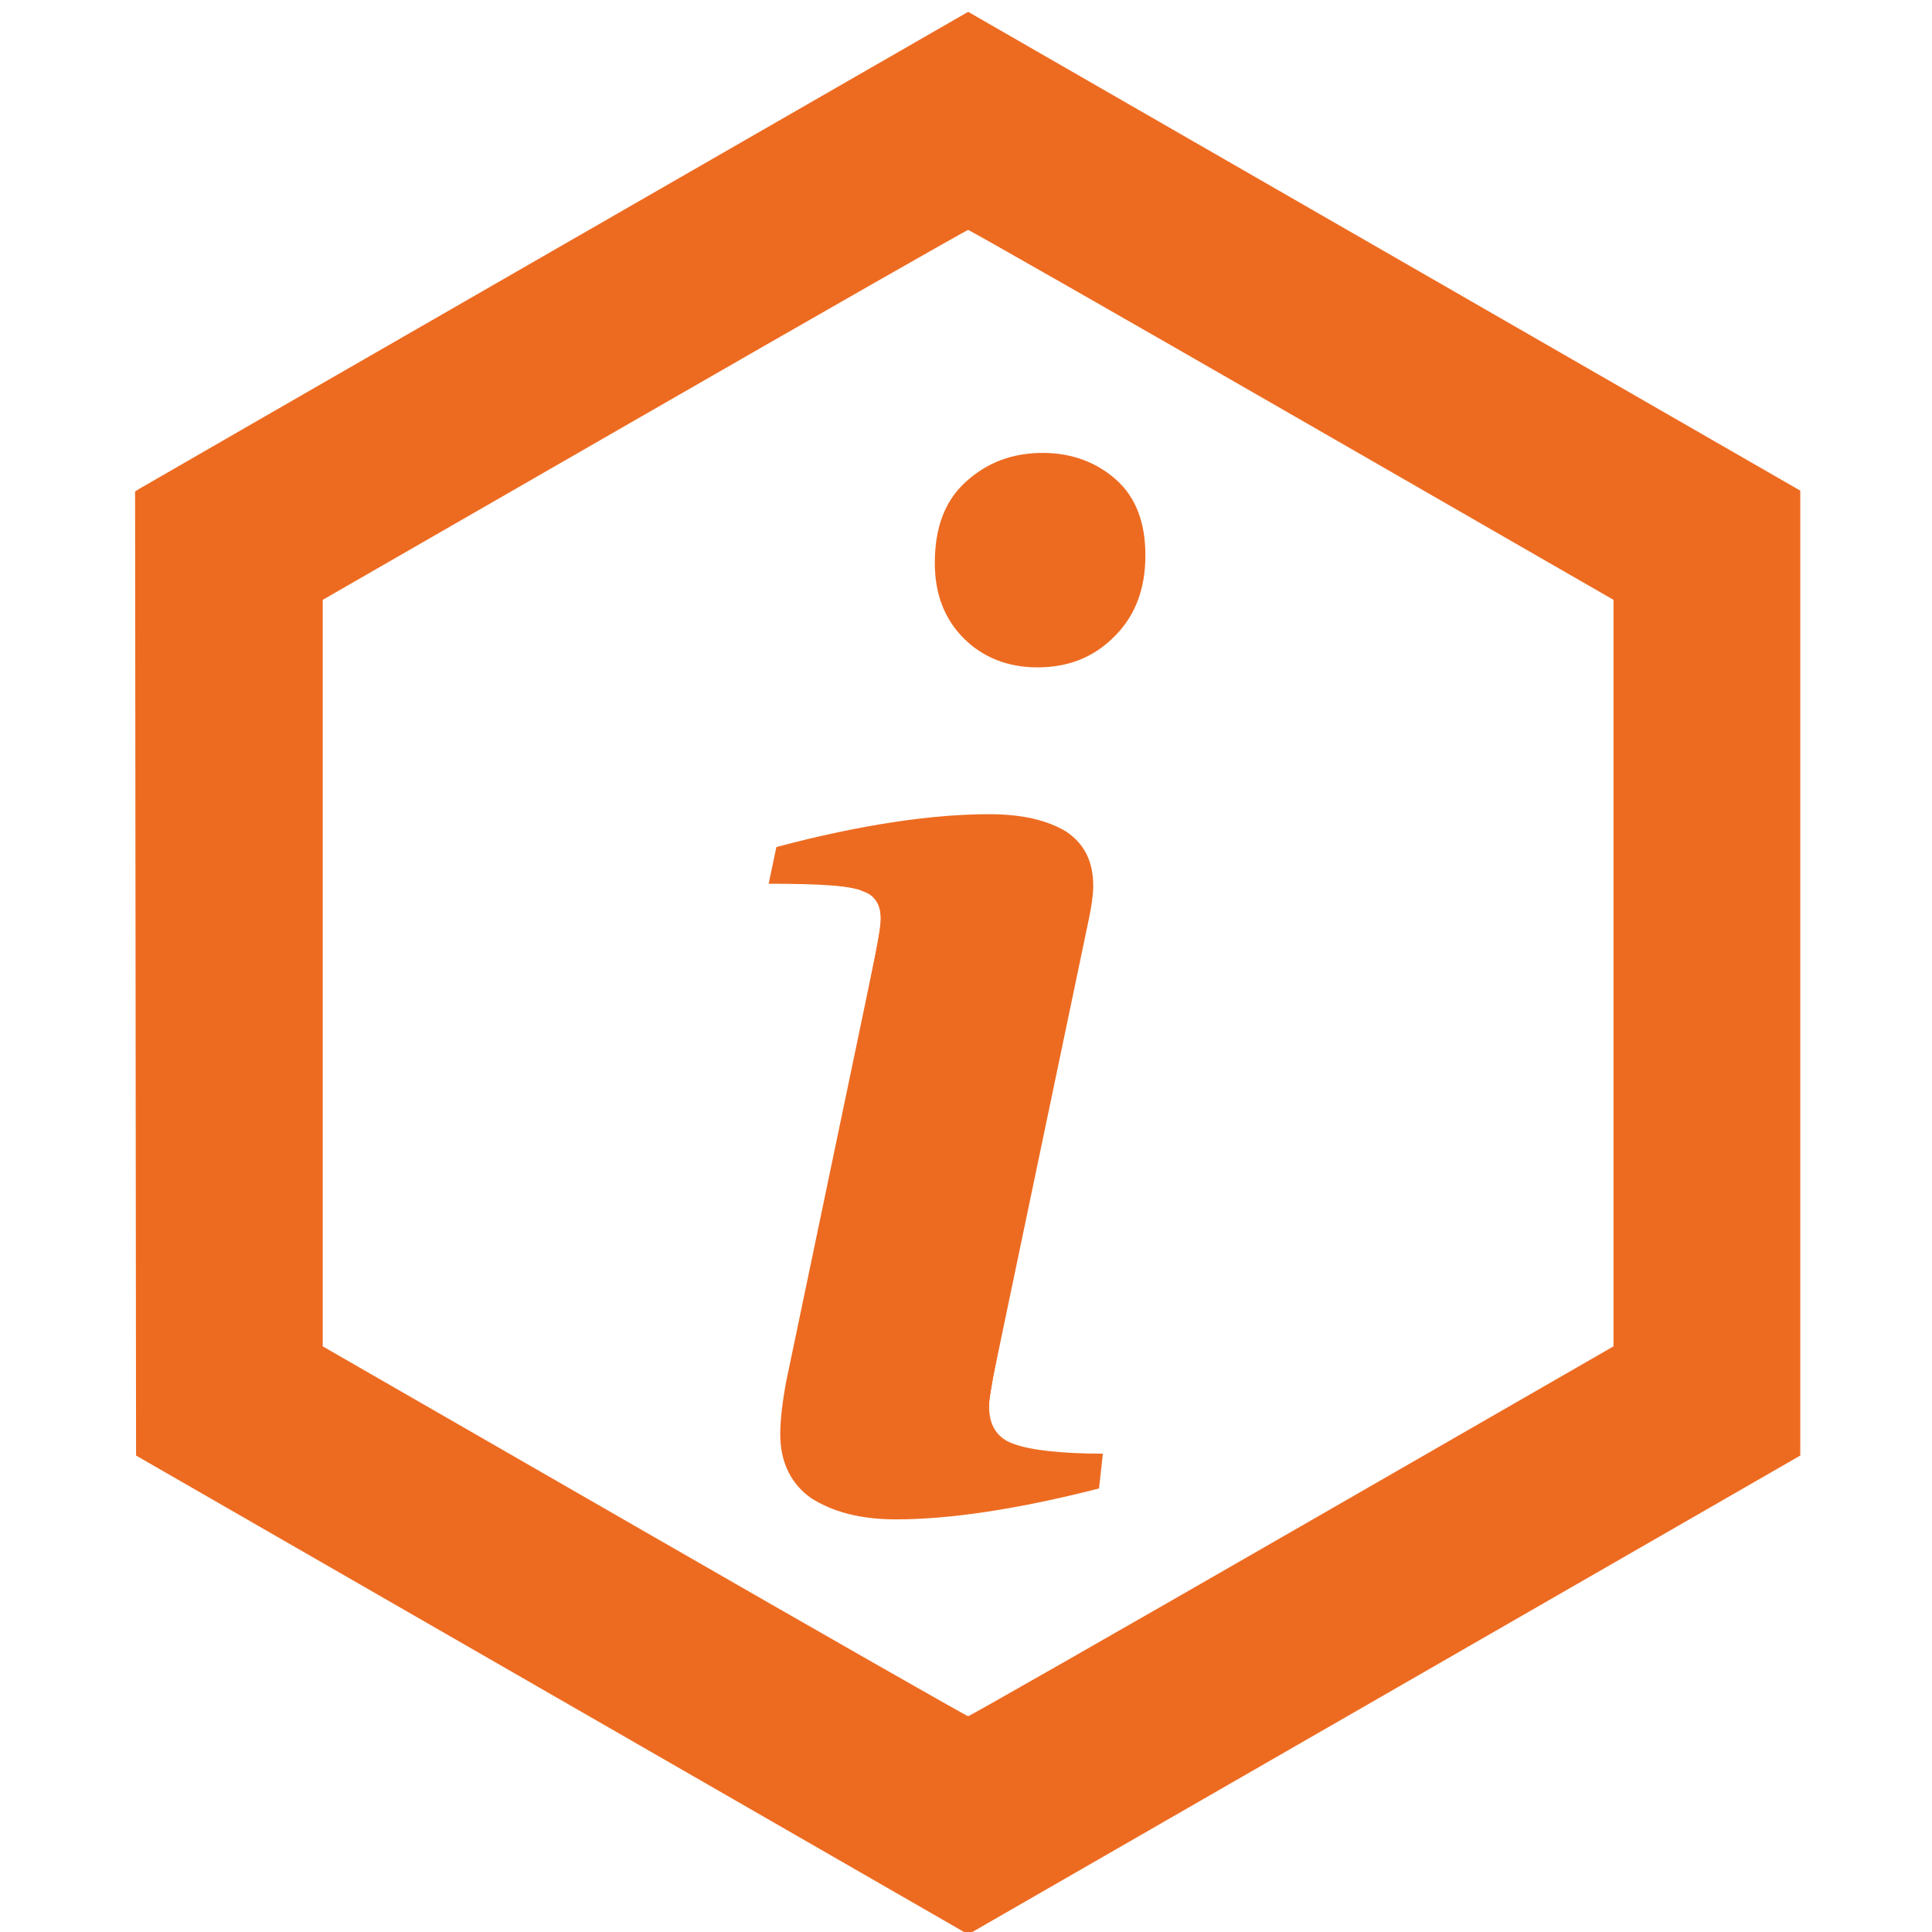
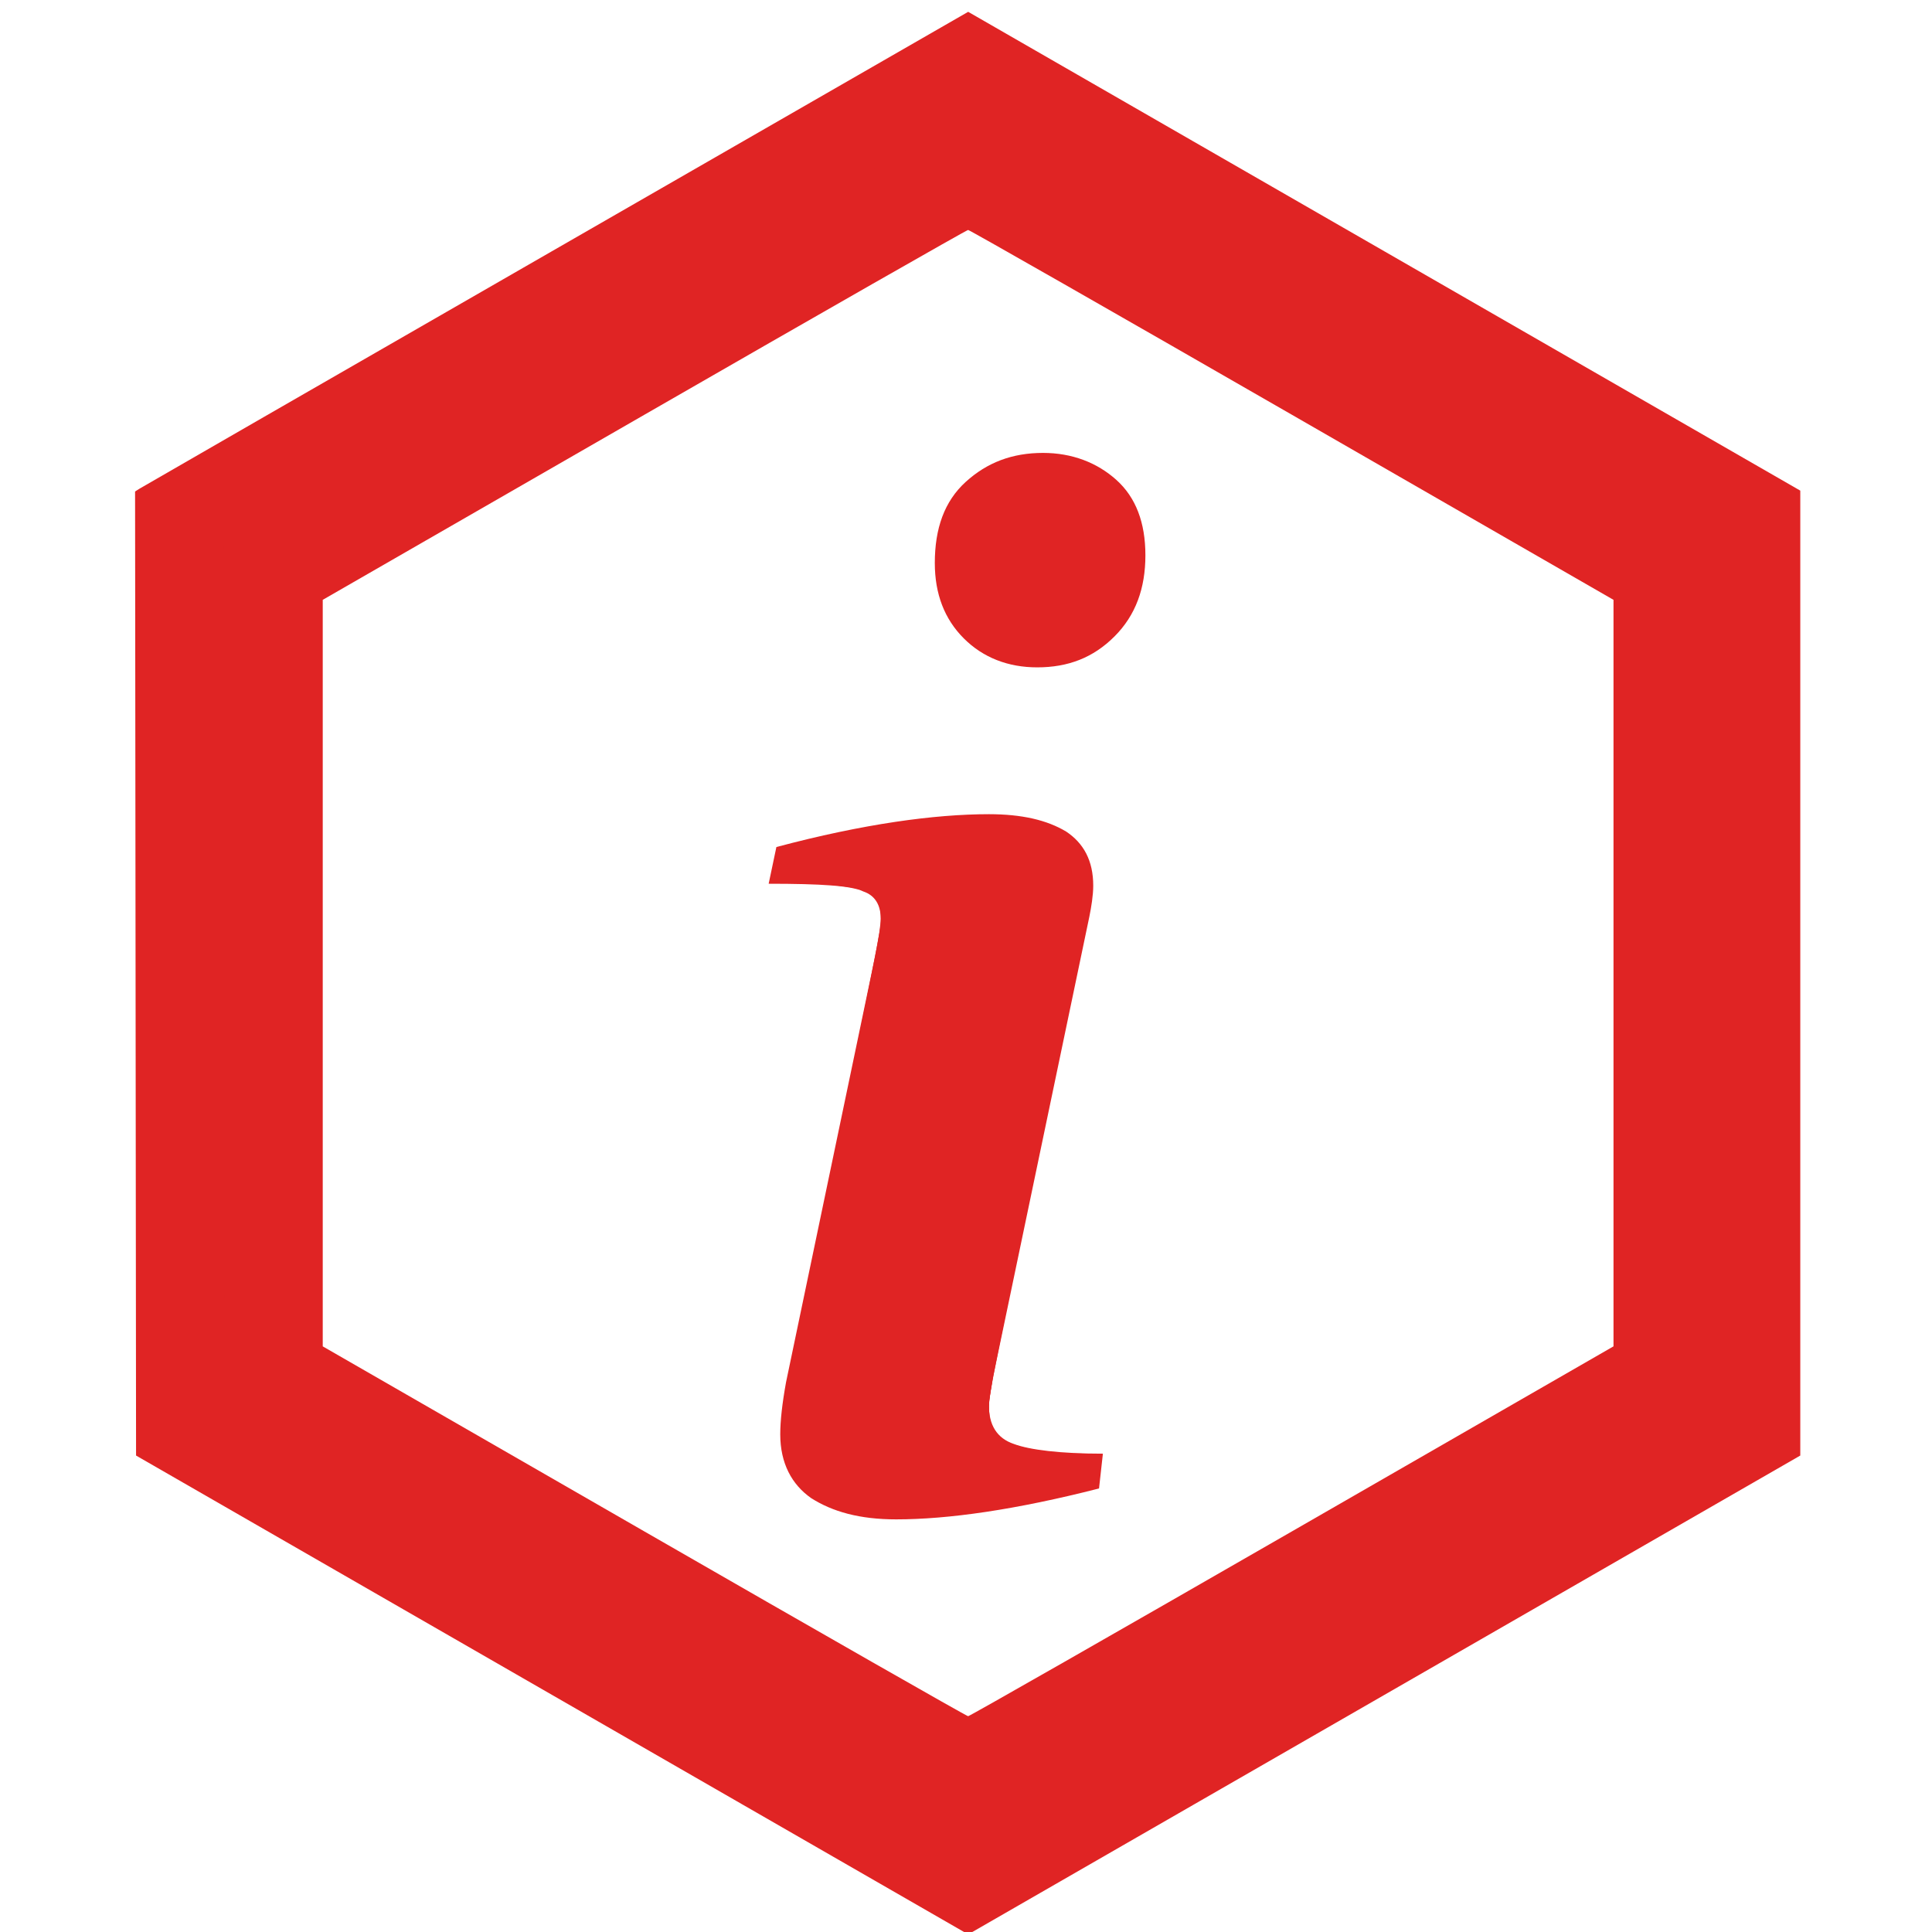
<svg xmlns="http://www.w3.org/2000/svg" height="200" width="200" xml:space="preserve" enable-background="new 0 0 100 100" viewBox="0 0 200 200" y="0px" x="0px" id="warning" version="1.0">
  <defs id="defs17" />
-   <g id="g8" transform="matrix(2,0,0,2,0.1711767,0.6846471)" style="fill:#ed6b21;fill-opacity:1">
-     <path id="path6" d="m 40.1,43.5 c 4.5,-1.2 8.2,-1.7 11,-1.7 1.7,0 3,0.3 4,0.9 0.9,0.6 1.4,1.5 1.4,2.8 0,0.5 -0.1,1.1 -0.2,1.6 l -5,23.9 c -0.1,0.7 -0.2,1.1 -0.2,1.4 0,1 0.4,1.7 1.3,2 0.8,0.3 2.4,0.5 4.6,0.5 l -0.2,1.8 c -4.3,1.1 -7.8,1.6 -10.5,1.6 -1.9,0 -3.3,-0.4 -4.4,-1.1 -1,-0.7 -1.6,-1.8 -1.6,-3.3 0,-0.7 0.1,-1.6 0.3,-2.7 l 4.6,-22 c 0.2,-1 0.3,-1.7 0.3,-2 0,-0.7 -0.3,-1.2 -0.9,-1.4 C 44,45.5 42.4,45.4 39.7,45.4 Z M 59.2,28.4 c 0,1.7 -0.5,3.1 -1.6,4.2 -1.1,1.1 -2.4,1.6 -4,1.6 -1.5,0 -2.8,-0.5 -3.8,-1.5 -1,-1 -1.5,-2.3 -1.5,-3.9 0,-1.8 0.5,-3.2 1.6,-4.2 1.1,-1 2.4,-1.5 4,-1.5 1.5,0 2.8,0.5 3.8,1.4 1,0.9 1.5,2.2 1.5,3.9 z" class="st1" style="fill:#ed6b21;fill-opacity:1" />
+   <g id="g8" transform="matrix(2,0,0,2,0.1711767,0.6846471)" style="fill:#E02424;fill-opacity:1">
+     <path id="path6" d="m 40.1,43.5 c 4.5,-1.2 8.2,-1.7 11,-1.7 1.7,0 3,0.3 4,0.9 0.9,0.6 1.4,1.5 1.4,2.8 0,0.5 -0.1,1.1 -0.2,1.6 l -5,23.9 c -0.1,0.7 -0.2,1.1 -0.2,1.4 0,1 0.4,1.7 1.3,2 0.8,0.3 2.4,0.5 4.6,0.5 l -0.2,1.8 c -4.3,1.1 -7.8,1.6 -10.5,1.6 -1.9,0 -3.3,-0.4 -4.4,-1.1 -1,-0.7 -1.6,-1.8 -1.6,-3.3 0,-0.7 0.1,-1.6 0.3,-2.7 l 4.6,-22 c 0.2,-1 0.3,-1.7 0.3,-2 0,-0.7 -0.3,-1.2 -0.9,-1.4 C 44,45.5 42.4,45.4 39.7,45.4 Z M 59.2,28.4 c 0,1.7 -0.5,3.1 -1.6,4.2 -1.1,1.1 -2.4,1.6 -4,1.6 -1.5,0 -2.8,-0.5 -3.8,-1.5 -1,-1 -1.5,-2.3 -1.5,-3.9 0,-1.8 0.5,-3.2 1.6,-4.2 1.1,-1 2.4,-1.5 4,-1.5 1.5,0 2.8,0.5 3.8,1.4 1,0.9 1.5,2.2 1.5,3.9 z" class="st1" style="fill:#E02424;fill-opacity:1" />
  </g>
-   <path id="path853" d="m 16.939,52.049 c 0.246,-0.154 19.085,-11.001 41.866,-24.104 L 100.224,4.122 142.039,28.184 183.854,52.245 V 100.734 149.223 l -41.815,24.062 -41.815,24.062 -41.816,-24.062 -41.816,-24.062 -0.05,-48.447 -0.05,-48.447 z M 63.765,163.541 c 19.888,11.444 36.295,20.808 36.46,20.808 0.165,0 16.571,-9.363 36.459,-20.807 l 36.159,-20.807 V 100.735 58.735 L 136.682,37.926 C 116.793,26.481 100.387,17.117 100.223,17.117 100.06,17.117 83.654,26.481 63.765,37.926 l -36.161,20.809 v 41.999 41.999 z" style="opacity:0.999;fill:#ed6b21;fill-opacity:1;stroke-width:0.198" />
-   <path id="path855" d="m 89.953,157.02 c -4.243,-0.58 -7.113,-2.325 -8.38,-5.093 -0.626,-1.368 -0.807,-3.891 -0.464,-6.468 0.128,-0.96 2.42,-12.205 5.094,-24.99 2.674,-12.785 4.908,-23.918 4.965,-24.739 0.115,-1.662 -0.19,-2.541 -1.115,-3.216 -0.793,-0.579 -2.966,-0.922 -6.788,-1.073 -3.481,-0.137 -3.556,-0.149 -3.459,-0.557 0.054,-0.229 0.206,-0.973 0.337,-1.653 0.131,-0.68 0.338,-1.318 0.461,-1.418 0.282,-0.23 6.484,-1.668 9.469,-2.195 5.863,-1.036 12.531,-1.479 15.429,-1.024 5.361,0.842 7.828,3.387 7.51,7.749 -0.06,0.824 -2.444,12.614 -5.296,26.2 -3.081,14.673 -5.233,25.366 -5.301,26.337 -0.242,3.465 0.948,4.649 5.324,5.296 1.16,0.172 3.066,0.312 4.235,0.312 h 2.126 l -0.126,1.042 c -0.069,0.573 -0.174,1.371 -0.232,1.773 l -0.106,0.731 -2.514,0.594 c -8.312,1.965 -17.064,2.955 -21.165,2.394 z" style="opacity:0.999;fill:#ed6b21;fill-opacity:1;stroke-width:0.198" />
-   <path style="opacity:0.999;fill:#ed6b21;fill-opacity:1;stroke-width:0.281" d="m 103.804,68.371 c -4.854,-1.747 -7.401,-6.318 -6.705,-12.031 0.688,-5.646 5.025,-9.262 11.053,-9.216 4.21,0.033 7.496,1.947 9.166,5.339 0.89,1.808 0.935,2.049 0.93,4.993 -0.007,3.887 -0.607,5.586 -2.815,7.971 -2.183,2.358 -4.198,3.227 -7.702,3.325 -1.906,0.053 -3.025,-0.055 -3.927,-0.38 z" id="path859" />
-   <path style="opacity:0.999;fill:#ed6b21;fill-opacity:1;stroke-width:0.281" d="m 88.16,156.52 c -4.689,-1.322 -6.766,-3.651 -7,-7.849 -0.143,-2.574 -0.367,-1.358 5.237,-28.494 2.024,-9.8 3.977,-19.428 4.34,-21.396 1.189,-6.443 0.609,-7.052 -7.077,-7.425 -1.896,-0.092 -3.506,-0.262 -3.579,-0.379 -0.072,-0.117 0.017,-0.856 0.199,-1.643 0.38,-1.648 6.64e-4,-1.475 6.266,-2.844 5.668,-1.238 9.942,-1.75 14.872,-1.781 6.113,-0.038 8.214,0.631 10.356,3.297 0.842,1.047 0.867,1.162 0.839,3.788 -0.025,2.317 -0.544,5.18 -3.596,19.825 -7.127,34.198 -7.249,34.912 -6.234,36.46 0.256,0.391 0.762,0.905 1.124,1.142 1.054,0.691 4.303,1.25 7.293,1.255 l 2.768,0.005 -0.201,1.613 c -0.111,0.887 -0.332,1.695 -0.491,1.794 -0.423,0.263 -8.03,1.855 -11.298,2.364 -4.119,0.642 -11.953,0.794 -13.819,0.267 z" id="path861" />
-   <path style="opacity:0.999;fill:#ed6b21;fill-opacity:1;stroke-width:0.204" d="M 14.442,50.588 C 14.695,50.429 34.1,39.257 57.564,25.761 L 100.225,1.224 143.295,26.007 l 43.07,24.783 v 49.944 49.944 l -43.069,24.784 -43.069,24.784 -43.071,-24.784 -43.071,-24.784 -0.051,-49.9 -0.051,-49.9 z M 62.672,165.426 c 20.485,11.788 37.384,21.432 37.554,21.432 0.17,0 17.068,-9.644 37.553,-21.432 l 37.244,-21.432 V 100.735 57.475 L 137.777,36.041 c -20.485,-11.788 -37.383,-21.433 -37.552,-21.433 -0.169,1.73e-4 -17.067,9.645 -37.552,21.433 L 25.427,57.475 v 43.259 43.259 z" id="path853-2" />
-   <path style="opacity:0.999;fill:#ed6b21;fill-opacity:1;stroke-width:0.183" d="M 23.598,55.943 C 23.824,55.801 41.157,45.822 62.115,33.768 l 38.105,-21.917 38.47,22.137 38.47,22.137 v 44.61 44.61 l -38.469,22.137 -38.469,22.137 -38.471,-22.137 -38.471,-22.137 -0.046,-44.571 -0.046,-44.571 z M 66.677,158.517 c 18.297,10.529 33.392,19.143 33.543,19.143 0.152,0 15.246,-8.614 33.542,-19.143 L 167.029,139.374 V 100.735 62.095 L 133.761,42.95 C 115.464,32.421 100.37,23.806 100.219,23.806 100.069,23.806 84.975,32.421 66.678,42.951 L 33.41,62.095 v 38.64 38.64 z" id="path853-0" />
+   <path id="path853" d="m 16.939,52.049 c 0.246,-0.154 19.085,-11.001 41.866,-24.104 L 100.224,4.122 142.039,28.184 183.854,52.245 V 100.734 149.223 l -41.815,24.062 -41.815,24.062 -41.816,-24.062 -41.816,-24.062 -0.05,-48.447 -0.05,-48.447 z M 63.765,163.541 c 19.888,11.444 36.295,20.808 36.46,20.808 0.165,0 16.571,-9.363 36.459,-20.807 l 36.159,-20.807 V 100.735 58.735 L 136.682,37.926 C 116.793,26.481 100.387,17.117 100.223,17.117 100.06,17.117 83.654,26.481 63.765,37.926 l -36.161,20.809 v 41.999 41.999 z" style="opacity:0.999;fill:#E02424;fill-opacity:1;stroke-width:0.198" />
+   <path id="path855" d="m 89.953,157.02 c -4.243,-0.58 -7.113,-2.325 -8.38,-5.093 -0.626,-1.368 -0.807,-3.891 -0.464,-6.468 0.128,-0.96 2.42,-12.205 5.094,-24.99 2.674,-12.785 4.908,-23.918 4.965,-24.739 0.115,-1.662 -0.19,-2.541 -1.115,-3.216 -0.793,-0.579 -2.966,-0.922 -6.788,-1.073 -3.481,-0.137 -3.556,-0.149 -3.459,-0.557 0.054,-0.229 0.206,-0.973 0.337,-1.653 0.131,-0.68 0.338,-1.318 0.461,-1.418 0.282,-0.23 6.484,-1.668 9.469,-2.195 5.863,-1.036 12.531,-1.479 15.429,-1.024 5.361,0.842 7.828,3.387 7.51,7.749 -0.06,0.824 -2.444,12.614 -5.296,26.2 -3.081,14.673 -5.233,25.366 -5.301,26.337 -0.242,3.465 0.948,4.649 5.324,5.296 1.16,0.172 3.066,0.312 4.235,0.312 h 2.126 l -0.126,1.042 c -0.069,0.573 -0.174,1.371 -0.232,1.773 l -0.106,0.731 -2.514,0.594 c -8.312,1.965 -17.064,2.955 -21.165,2.394 z" style="opacity:0.999;fill:#E02424;fill-opacity:1;stroke-width:0.198" />
+   <path style="opacity:0.999;fill:#E02424;fill-opacity:1;stroke-width:0.281" d="m 103.804,68.371 c -4.854,-1.747 -7.401,-6.318 -6.705,-12.031 0.688,-5.646 5.025,-9.262 11.053,-9.216 4.21,0.033 7.496,1.947 9.166,5.339 0.89,1.808 0.935,2.049 0.93,4.993 -0.007,3.887 -0.607,5.586 -2.815,7.971 -2.183,2.358 -4.198,3.227 -7.702,3.325 -1.906,0.053 -3.025,-0.055 -3.927,-0.38 z" id="path859" />
+   <path style="opacity:0.999;fill:#E02424;fill-opacity:1;stroke-width:0.281" d="m 88.16,156.52 c -4.689,-1.322 -6.766,-3.651 -7,-7.849 -0.143,-2.574 -0.367,-1.358 5.237,-28.494 2.024,-9.8 3.977,-19.428 4.34,-21.396 1.189,-6.443 0.609,-7.052 -7.077,-7.425 -1.896,-0.092 -3.506,-0.262 -3.579,-0.379 -0.072,-0.117 0.017,-0.856 0.199,-1.643 0.38,-1.648 6.64e-4,-1.475 6.266,-2.844 5.668,-1.238 9.942,-1.75 14.872,-1.781 6.113,-0.038 8.214,0.631 10.356,3.297 0.842,1.047 0.867,1.162 0.839,3.788 -0.025,2.317 -0.544,5.18 -3.596,19.825 -7.127,34.198 -7.249,34.912 -6.234,36.46 0.256,0.391 0.762,0.905 1.124,1.142 1.054,0.691 4.303,1.25 7.293,1.255 l 2.768,0.005 -0.201,1.613 c -0.111,0.887 -0.332,1.695 -0.491,1.794 -0.423,0.263 -8.03,1.855 -11.298,2.364 -4.119,0.642 -11.953,0.794 -13.819,0.267 z" id="path861" />
+   <path style="opacity:0.999;fill:#E02424;fill-opacity:1;stroke-width:0.204" d="M 14.442,50.588 C 14.695,50.429 34.1,39.257 57.564,25.761 L 100.225,1.224 143.295,26.007 l 43.07,24.783 v 49.944 49.944 l -43.069,24.784 -43.069,24.784 -43.071,-24.784 -43.071,-24.784 -0.051,-49.9 -0.051,-49.9 z M 62.672,165.426 c 20.485,11.788 37.384,21.432 37.554,21.432 0.17,0 17.068,-9.644 37.553,-21.432 l 37.244,-21.432 V 100.735 57.475 L 137.777,36.041 c -20.485,-11.788 -37.383,-21.433 -37.552,-21.433 -0.169,1.73e-4 -17.067,9.645 -37.552,21.433 L 25.427,57.475 v 43.259 43.259 z" id="path853-2" />
+   <path style="opacity:0.999;fill:#E02424;fill-opacity:1;stroke-width:0.183" d="M 23.598,55.943 C 23.824,55.801 41.157,45.822 62.115,33.768 l 38.105,-21.917 38.47,22.137 38.47,22.137 v 44.61 44.61 l -38.469,22.137 -38.469,22.137 -38.471,-22.137 -38.471,-22.137 -0.046,-44.571 -0.046,-44.571 z M 66.677,158.517 c 18.297,10.529 33.392,19.143 33.543,19.143 0.152,0 15.246,-8.614 33.542,-19.143 L 167.029,139.374 V 100.735 62.095 L 133.761,42.95 C 115.464,32.421 100.37,23.806 100.219,23.806 100.069,23.806 84.975,32.421 66.678,42.951 L 33.41,62.095 v 38.64 38.64 z" id="path853-0" />
</svg>
